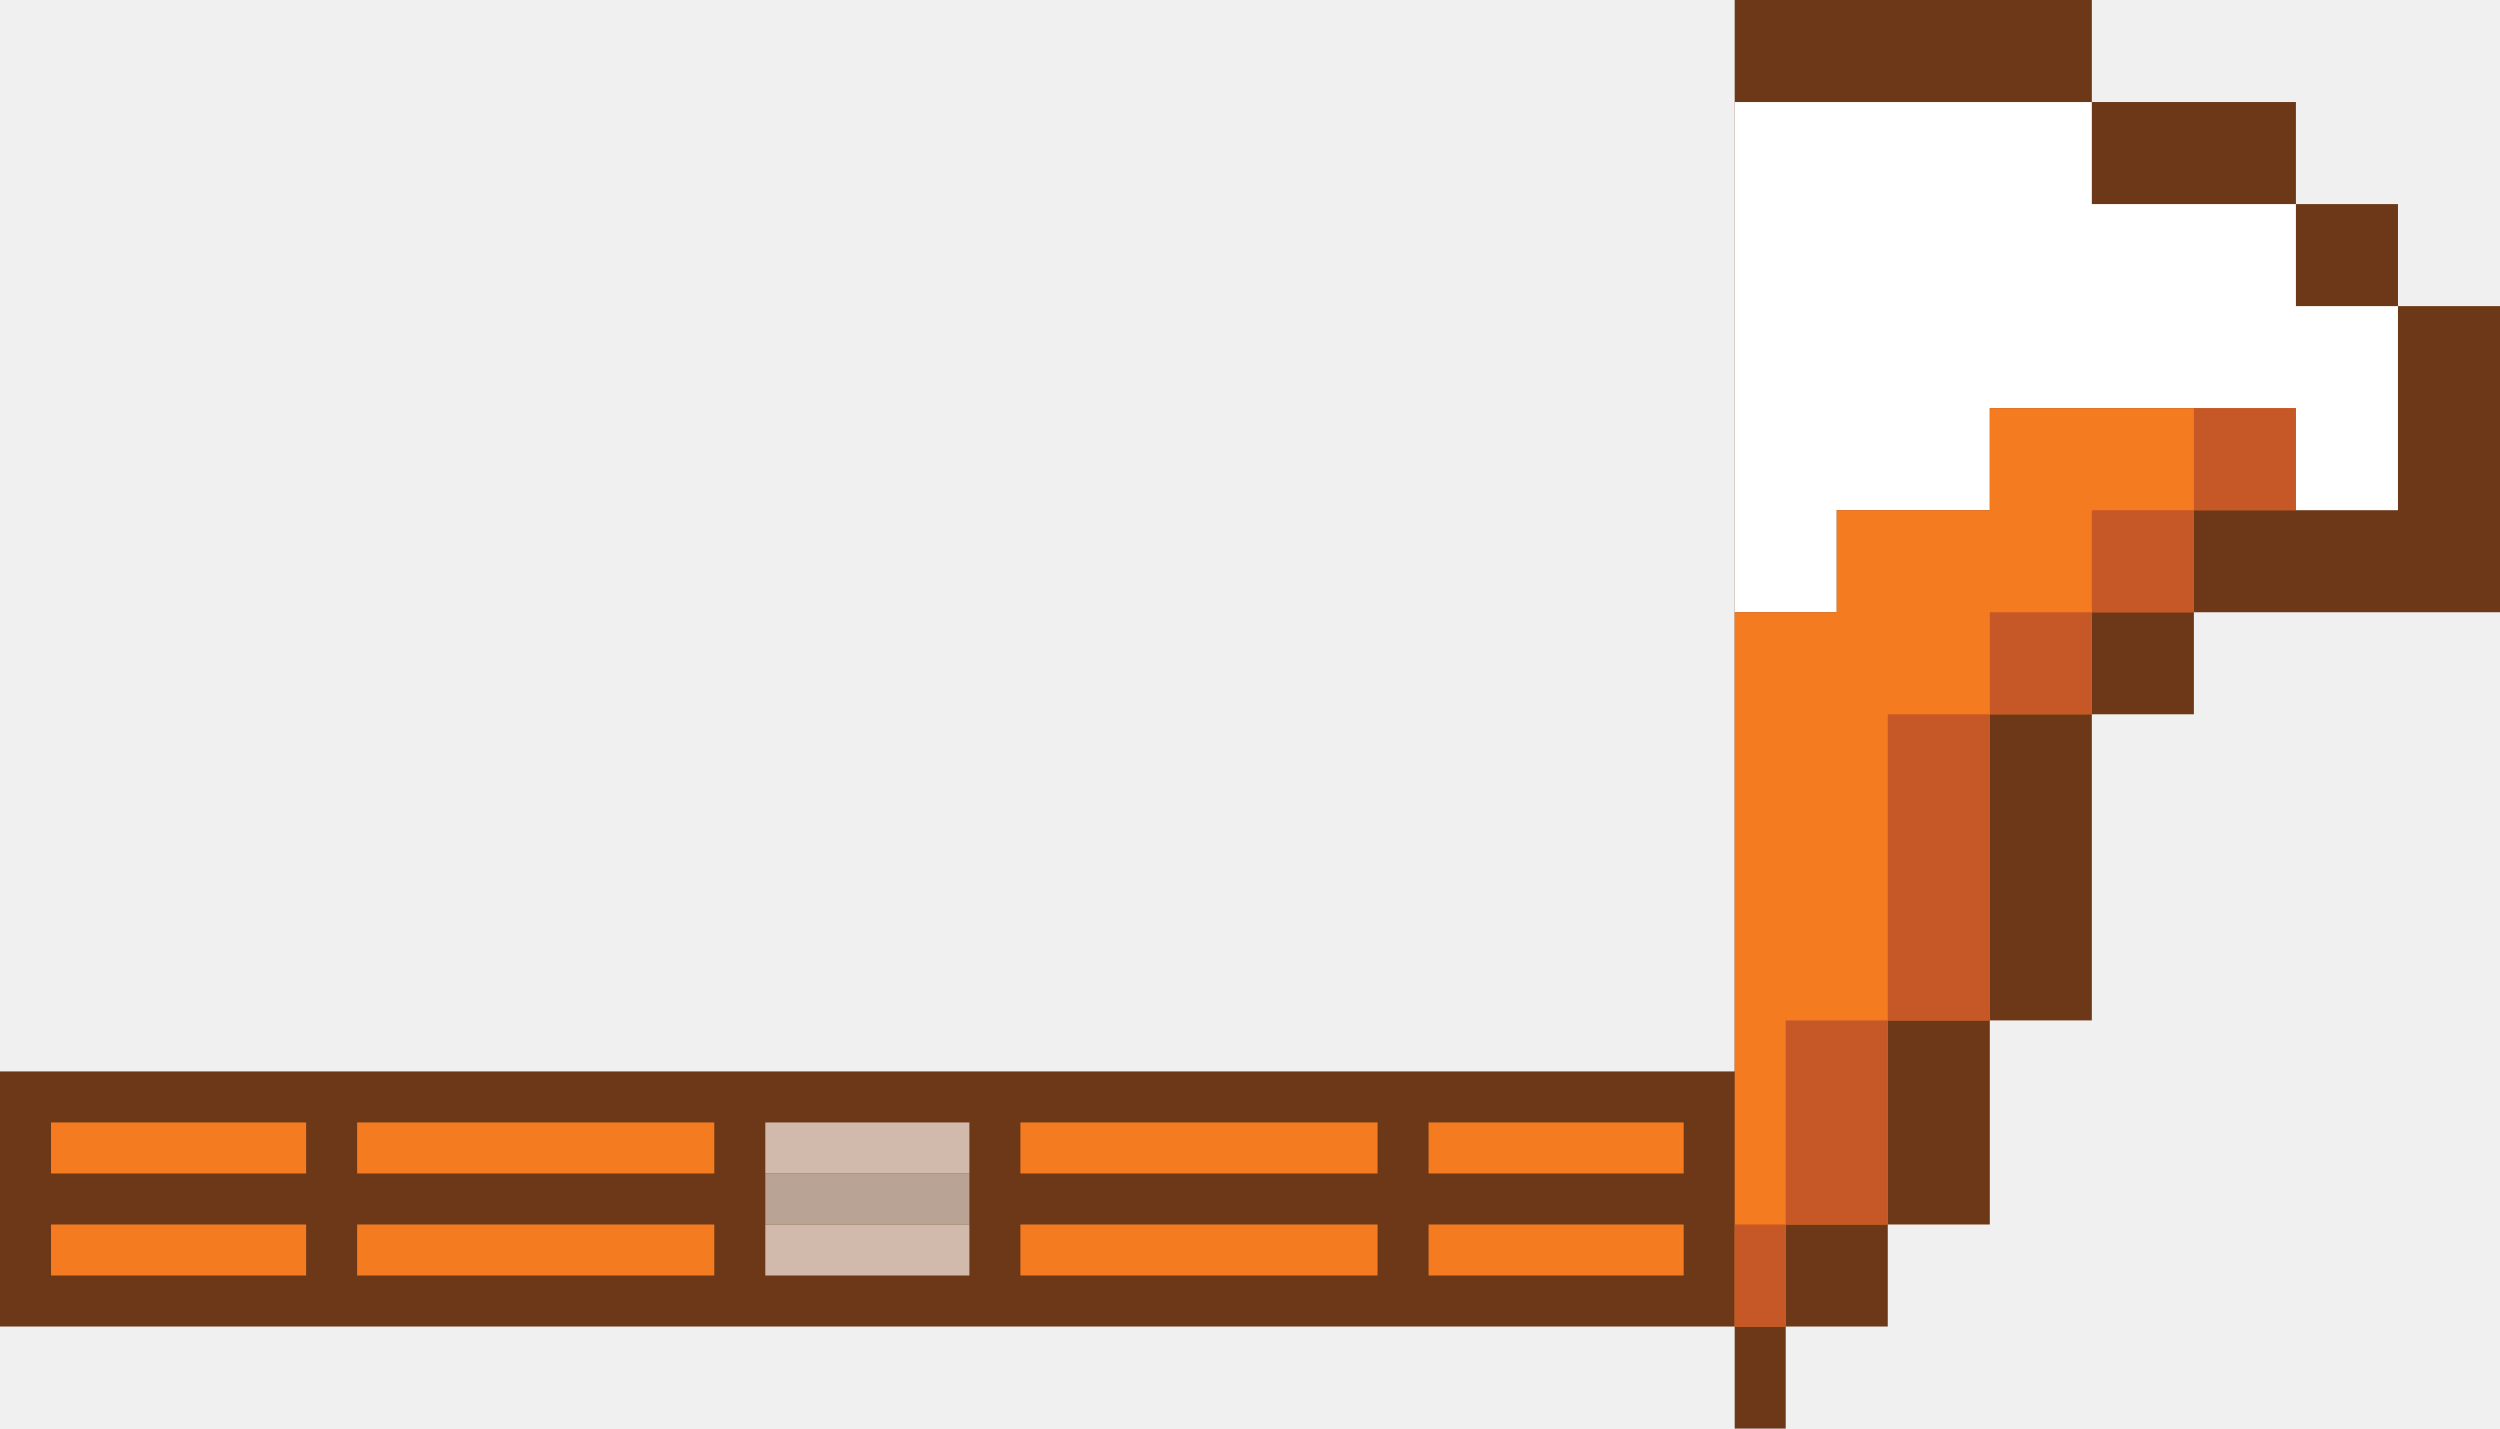
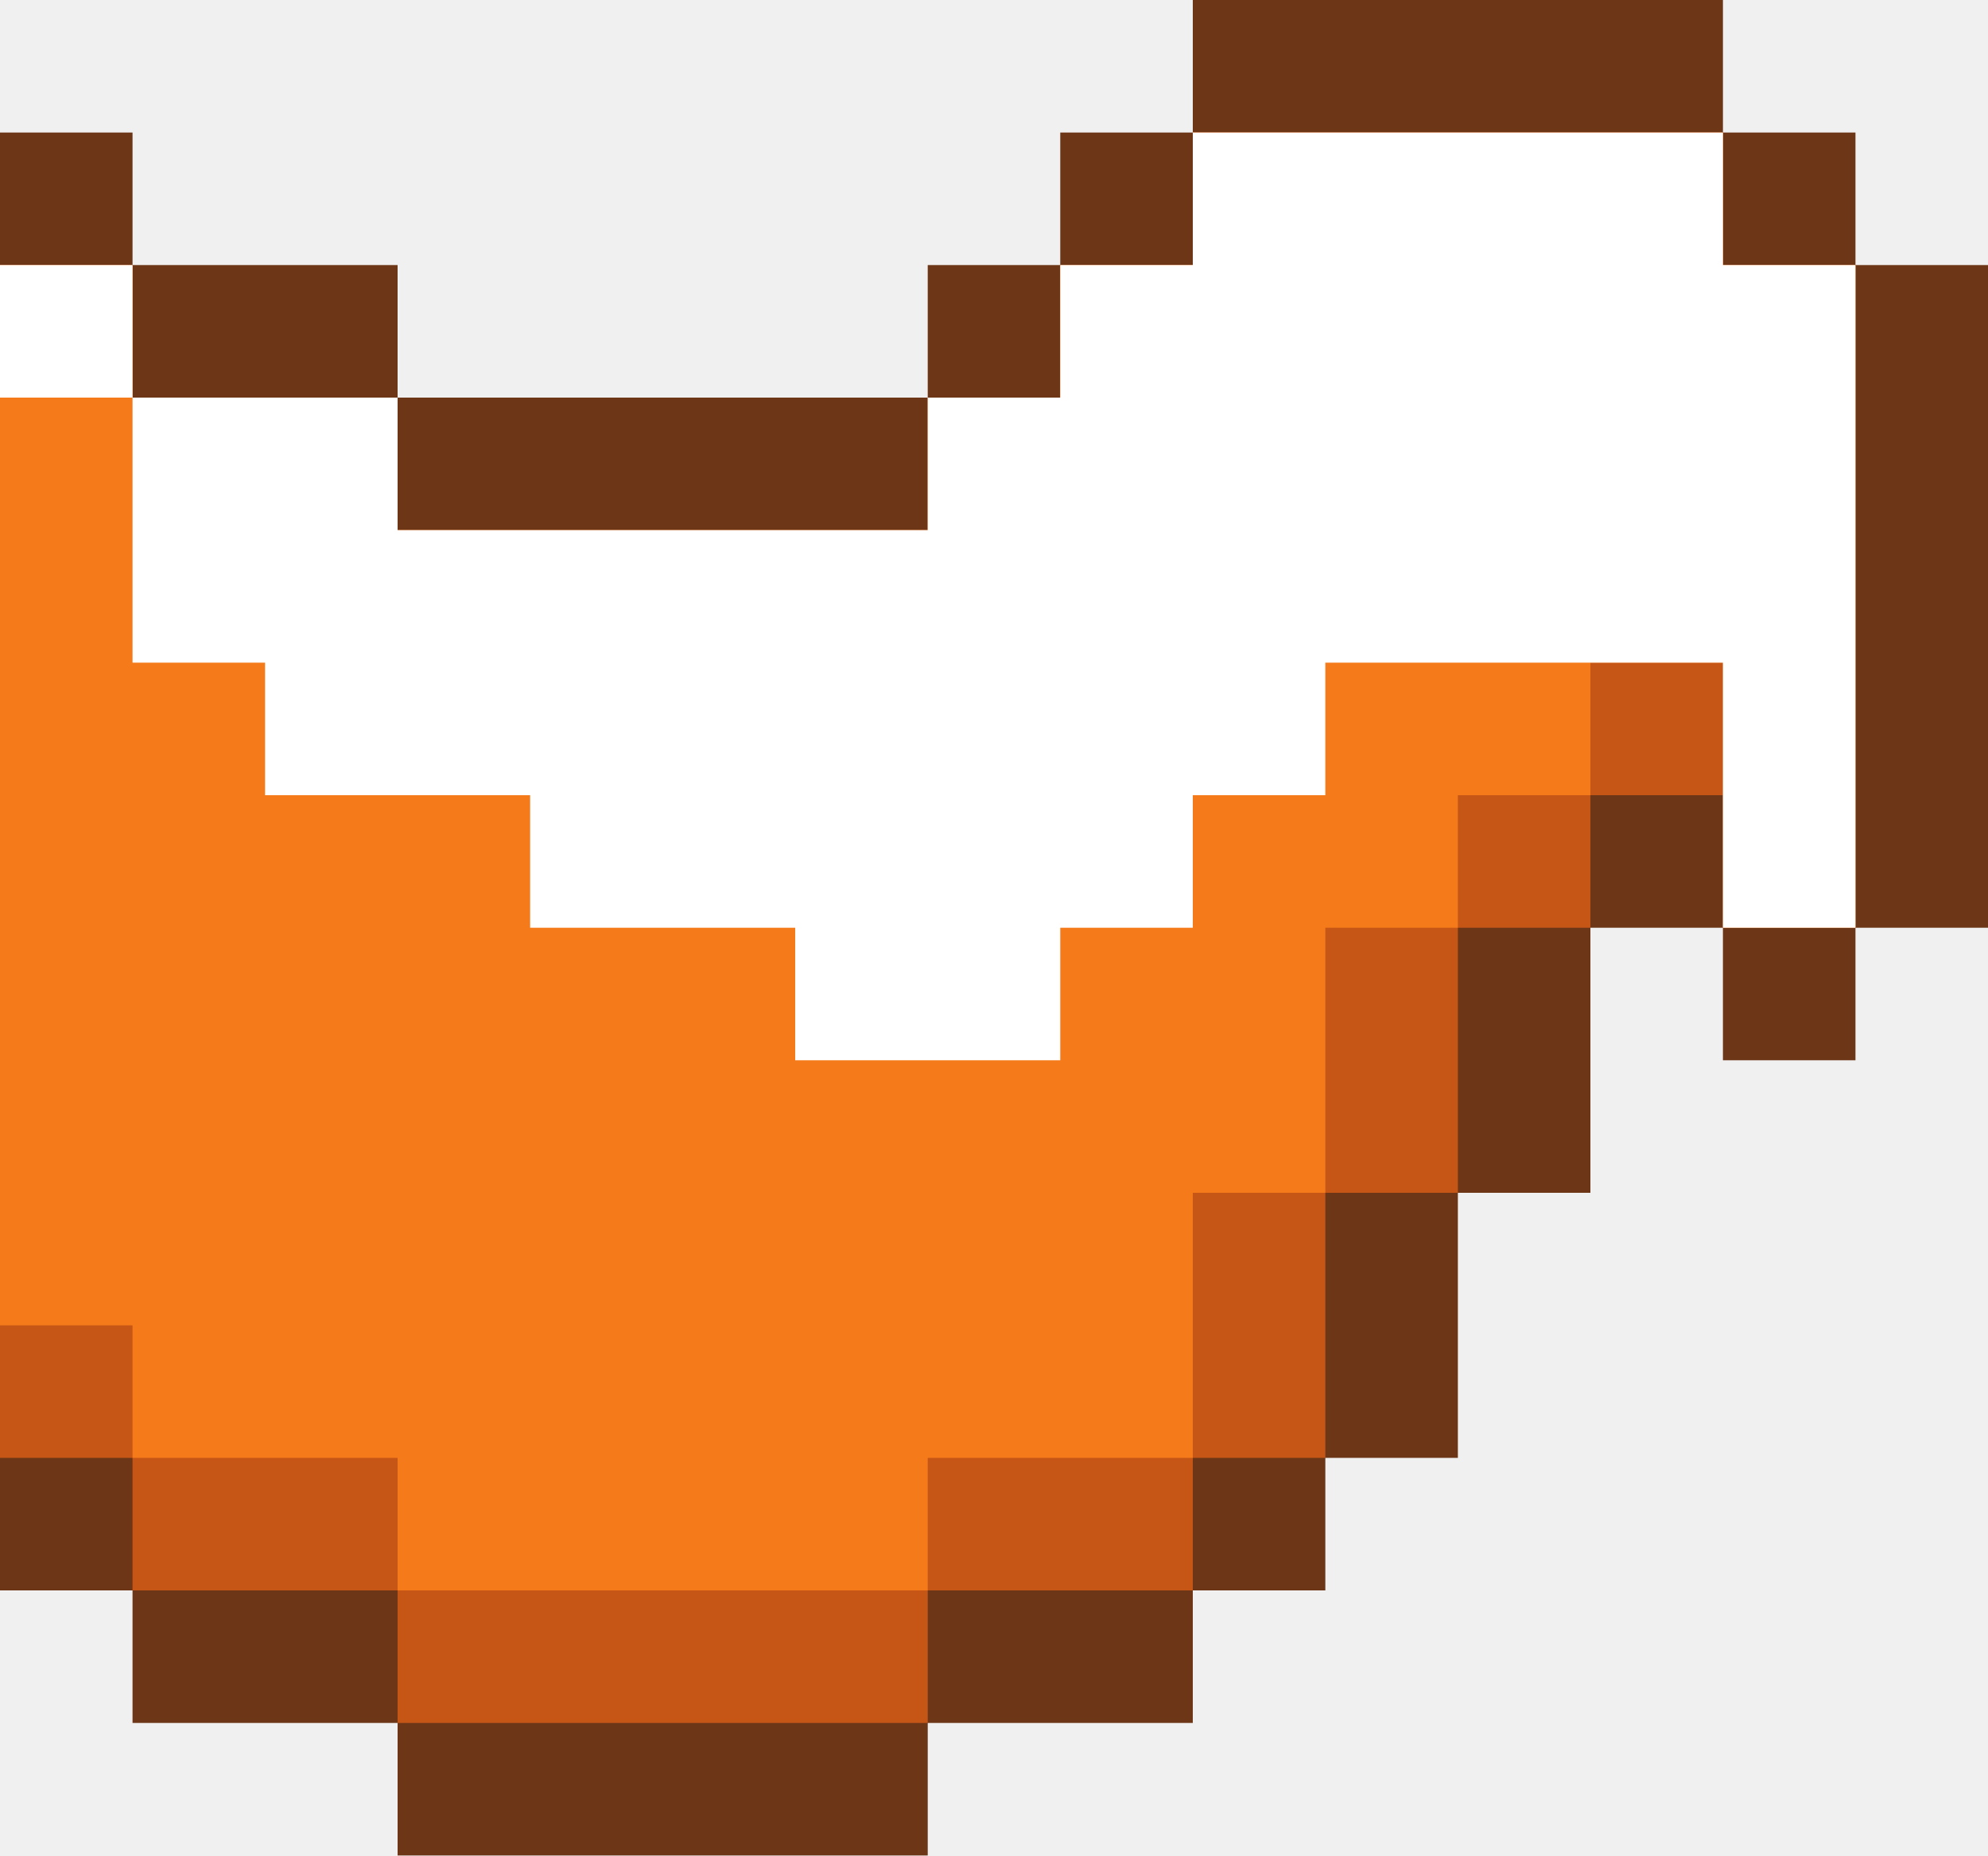
- <svg xmlns="http://www.w3.org/2000/svg" viewBox="0 0 49 28">
-   <path d="M47 6V4h-2V2h-4V0h-7v21H0v5h34v2h1v-2h2v-2h2v-4h2v-6h2v-2h6V6z" fill="#6c3818" />
-   <path d="M1 22h5v1H1zm27 0h5v1h-5zm-8 0h7v1h-7zM7 22h7v1H7zm-6 2h5v1H1zm6 0h7v1H7zm13 0h7v1h-7zm8 0h5v1h-5z" fill="#f47b20" />
-   <path d="M15 23h4v1h-4z" fill="#b8a394" />
-   <path d="M15 22h4v1h-4zm0 2h4v1h-4z" fill="#d1baab" />
-   <path d="M45 6V4h-4V2h-7v10h2v-2h3V8h6v2h2V6z" fill="#fff" />
-   <path d="M39 8v2h-3v2h-2v14h1v-2h2v-4h2v-6h2v-2h2v-2h2V8z" fill="#f47b20" />
-   <g fill="#c65827">
-     <path d="M43 8h2v2h-2zm-9 16h1v2h-1z" />
-     <path d="M35 20h2v4h-2z" />
-     <path d="M37 14h2v6h-2z" />
-     <path d="M39 12h2v2h-2z" />
-     <path d="M41 10h2v2h-2z" />
+ <svg xmlns="http://www.w3.org/2000/svg" viewBox="0 0 15 14">
+   <path d="M14 2V1h-1V0H9v1H8v1H7v1H3V2H1V1H0v11h1v1h2v1h4v-1h2v-1h1v-1h1V9h1V7h1v1h1V7h1V2z" fill="#6c3617" />
+   <path d="M13 2V1H9v1H8v1H7v1H3V3H1V2H0v9h1v1h2v1h4v-1h2v-1h1V9h1V7h1V6h1v1h1V2z" fill="#c65616" />
+   <path d="M13 2V1H9v1H8v1H7v1H3V3H1V2H0v8h1v1h2v1h4v-1h2V9h1V7h1V6h1V5h1v2h1V2z" fill="#f57a1a" />
+   <g fill="#fff">
+     <path d="M13 2V1H9v1H8v1H7v1H3V3H1v2h1v1h2v1h2v1h2V7h1V6h1V5h3v2h1V2z" />
+     <path d="M0 2h1v1H0z" />
  </g>
</svg>
